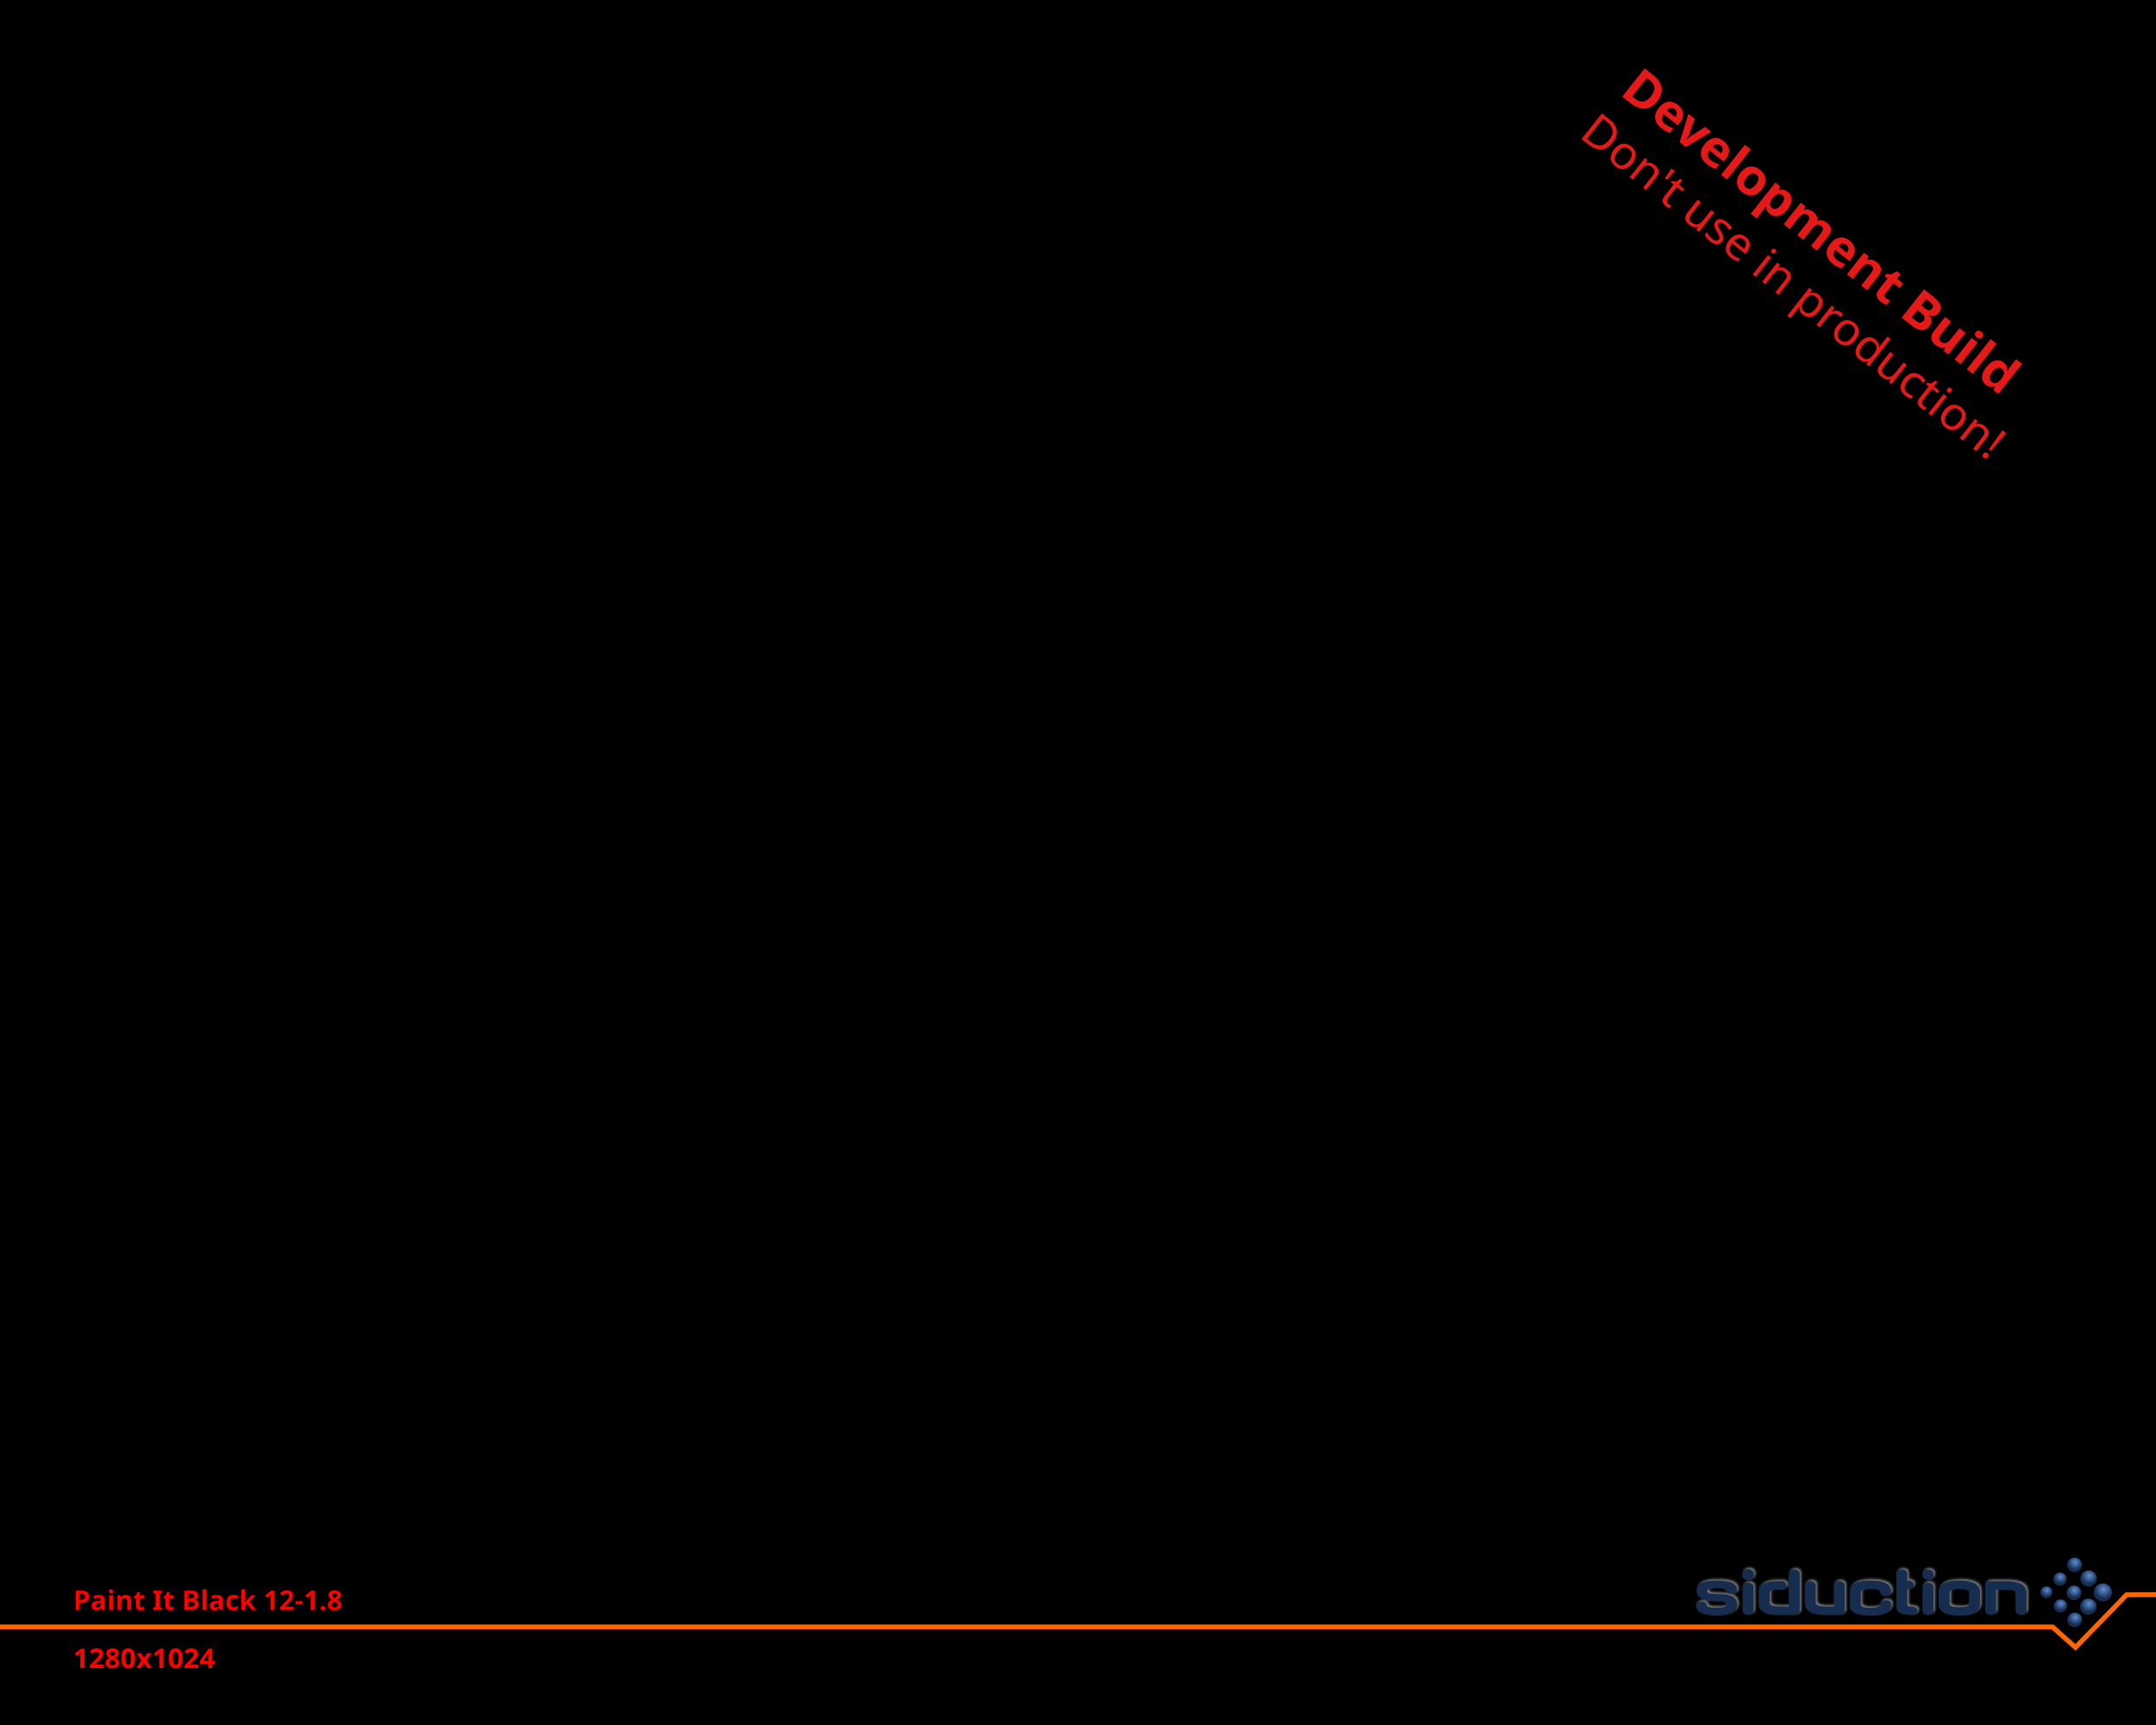
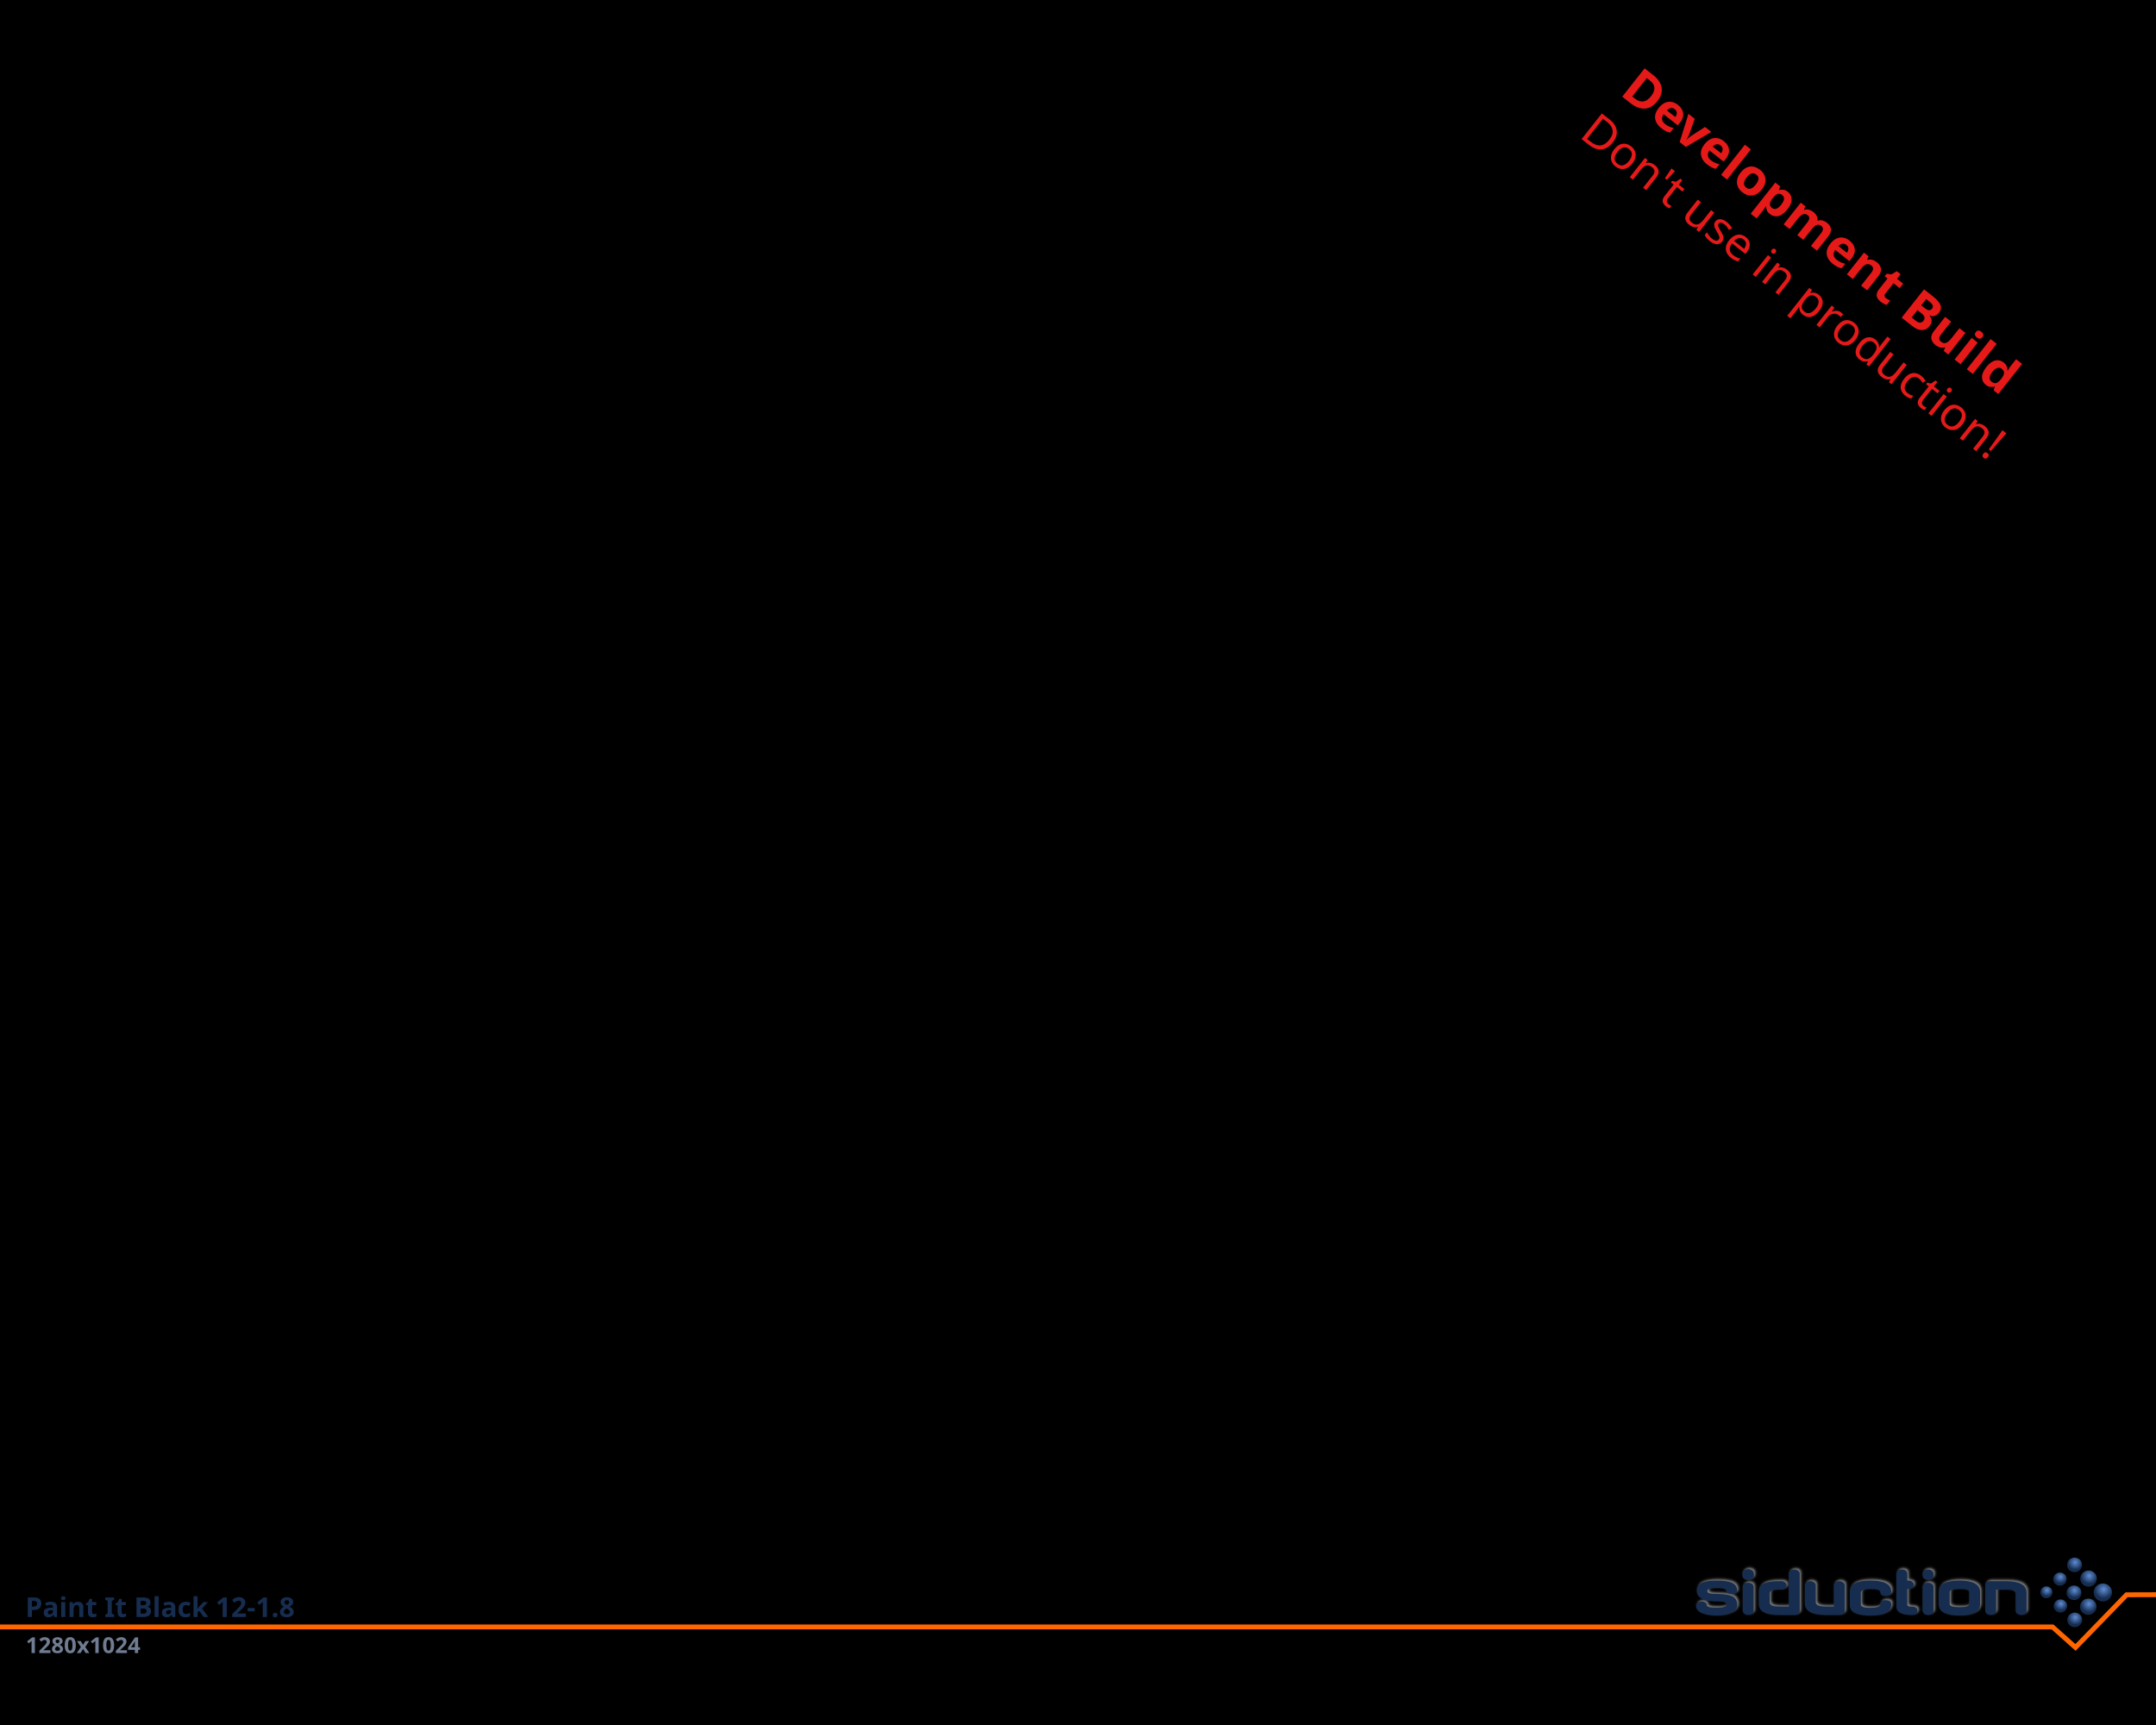
<svg xmlns="http://www.w3.org/2000/svg" xmlns:xlink="http://www.w3.org/1999/xlink" width="1280" height="1024" id="svg2" version="1.1">
  <defs id="defs4">
    <clipPath id="clipPath3538" clipPathUnits="userSpaceOnUse">
      <rect y="476.253" x="230.042" height="76.848" width="353.099" id="rect3540" style="opacity:0.481;fill:#000000;fill-opacity:1;stroke:none" />
    </clipPath>
    <filter y="-0.25" x="-0.25" height="1.5" width="1.5" id="filter8554-99-02-3-5-2" style="color-interpolation-filters:sRGB">
      <feGaussianBlur result="blur" stdDeviation="1" in="SourceAlpha" id="feGaussianBlur8556-3-0-6-6" />
      <feColorMatrix values="-1 0 0 0 1 0 -1 0 0 1 0 0 -1 0 1 0 0 0 0.5 0 " type="matrix" result="bluralpha" id="feColorMatrix8558-6-1-1-4" />
      <feOffset result="offsetBlur" dy="-1" dx="1" in="bluralpha" id="feOffset8560-0-9-0-5" />
      <feMerge id="feMerge8562-5-62-6-3">
        <feMergeNode in="offsetBlur" id="feMergeNode8564-0-1-3-3" />
        <feMergeNode in="SourceGraphic" id="feMergeNode8566-2-20-2-0" />
      </feMerge>
    </filter>
    <radialGradient r="57.48" fy="477.451" fx="1027.858" cy="477.451" cx="1027.858" spreadMethod="pad" gradientTransform="matrix(1.050775,1.050775,-1.050783,1.050783,525.8897,-1084.383)" gradientUnits="userSpaceOnUse" id="radialGradient4414-6" xlink:href="#linearGradient6147-1-1-4-4-7-0-3" />
    <linearGradient id="linearGradient6147-1-1-4-4-7-0-3">
      <stop id="stop6149-6-3-9-3-3-6-8" offset="0" style="stop-color:#5f8dd3;stop-opacity:1;" />
      <stop id="stop6151-5-0-9-5-1-1-9" offset="1" style="stop-color:#162d50;stop-opacity:1;" />
    </linearGradient>
    <radialGradient r="57.48" fy="477.451" fx="1027.858" cy="477.451" cx="1027.858" spreadMethod="pad" gradientTransform="matrix(0.9456978,0.9456978,-0.945705,0.945705,447.8633,-788.2007)" gradientUnits="userSpaceOnUse" id="radialGradient4416-0" xlink:href="#linearGradient6147-1-1-5-94-7-1-5-4" />
    <linearGradient id="linearGradient6147-1-1-5-94-7-1-5-4">
      <stop id="stop6149-6-3-5-2-4-9-5-4" offset="0" style="stop-color:#5f8dd3;stop-opacity:1;" />
      <stop id="stop6151-5-0-3-06-3-0-4-3" offset="1" style="stop-color:#162d50;stop-opacity:1;" />
    </linearGradient>
    <radialGradient r="57.48" fy="477.451" fx="1027.858" cy="477.451" cx="1027.858" spreadMethod="pad" gradientTransform="matrix(0.9456978,0.9456978,-0.945705,0.945705,450.9047,-1055.452)" gradientUnits="userSpaceOnUse" id="radialGradient4418-7" xlink:href="#linearGradient6147-1-1-0-9-4-5-7-7" />
    <linearGradient id="linearGradient6147-1-1-0-9-4-5-7-7">
      <stop id="stop6149-6-3-3-5-6-6-6-5" offset="0" style="stop-color:#5f8dd3;stop-opacity:1;" />
      <stop id="stop6151-5-0-36-6-9-7-5-3" offset="1" style="stop-color:#162d50;stop-opacity:1;" />
    </linearGradient>
    <radialGradient r="57.48" fy="477.451" fx="1027.858" cy="477.451" cx="1027.858" spreadMethod="pad" gradientTransform="matrix(0.851128,0.851128,-0.8511345,0.8511345,367.1662,-775.3736)" gradientUnits="userSpaceOnUse" id="radialGradient4420-0" xlink:href="#linearGradient6147-1-1-5-3-14-2-7-6-6" />
    <linearGradient id="linearGradient6147-1-1-5-3-14-2-7-6-6">
      <stop id="stop6149-6-3-5-0-3-2-4-9-7" offset="0" style="stop-color:#5f8dd3;stop-opacity:1;" />
      <stop id="stop6151-5-0-3-0-7-6-0-3-6" offset="1" style="stop-color:#162d50;stop-opacity:1;" />
    </linearGradient>
    <radialGradient r="57.48" fy="477.451" fx="1027.858" cy="477.451" cx="1027.858" spreadMethod="pad" gradientTransform="matrix(0.851128,0.851128,-0.8511345,0.8511345,372.2682,-1040.564)" gradientUnits="userSpaceOnUse" id="radialGradient4422-1" xlink:href="#linearGradient6147-1-1-0-5-7-1-64-7-6" />
    <linearGradient id="linearGradient6147-1-1-0-5-7-1-64-7-6">
      <stop id="stop6149-6-3-3-1-3-2-7-4-9" offset="0" style="stop-color:#5f8dd3;stop-opacity:1;" />
      <stop id="stop6151-5-0-36-1-39-8-4-5-8" offset="1" style="stop-color:#162d50;stop-opacity:1;" />
    </linearGradient>
    <radialGradient r="57.48" fy="477.451" fx="1027.858" cy="477.451" cx="1027.858" spreadMethod="pad" gradientTransform="matrix(0.851128,0.851128,-0.8511345,0.8511345,374.0157,-518.0131)" gradientUnits="userSpaceOnUse" id="radialGradient4424-0" xlink:href="#linearGradient6147-1-1-0-2-4-9-8-2-8" />
    <linearGradient id="linearGradient6147-1-1-0-2-4-9-8-2-8">
      <stop id="stop6149-6-3-3-4-4-28-5-5-6" offset="0" style="stop-color:#5f8dd3;stop-opacity:1;" />
      <stop id="stop6151-5-0-36-9-49-8-8-4-7" offset="1" style="stop-color:#162d50;stop-opacity:1;" />
    </linearGradient>
    <radialGradient r="57.48" fy="477.451" fx="1027.858" cy="477.451" cx="1027.858" spreadMethod="pad" gradientTransform="matrix(0.7660152,0.7660152,-0.766021,0.766021,288.1778,-519.6793)" gradientUnits="userSpaceOnUse" id="radialGradient4426-1" xlink:href="#linearGradient6147-1-1-5-3-1-3-6-2-7-7" />
    <linearGradient id="linearGradient6147-1-1-5-3-1-3-6-2-7-7">
      <stop id="stop6149-6-3-5-0-7-8-8-6-4-0-0" offset="0" style="stop-color:#5f8dd3;stop-opacity:1;" />
      <stop id="stop6151-5-0-3-0-2-32-3-0-4-9-4" offset="1" style="stop-color:#162d50;stop-opacity:1;" />
    </linearGradient>
    <radialGradient r="57.48" fy="477.451" fx="1027.858" cy="477.451" cx="1027.858" spreadMethod="pad" gradientTransform="matrix(0.7660152,0.7660152,-0.766021,0.766021,283.389,-774.979)" gradientUnits="userSpaceOnUse" id="radialGradient4428-3" xlink:href="#linearGradient6147-1-1-0-5-6-5-3-6-3-5" />
    <linearGradient id="linearGradient6147-1-1-0-5-6-5-3-6-3-5">
      <stop id="stop6149-6-3-3-1-1-4-3-6-0-5" offset="0" style="stop-color:#5f8dd3;stop-opacity:1;" />
      <stop id="stop6151-5-0-36-1-5-3-3-4-7-3" offset="1" style="stop-color:#162d50;stop-opacity:1;" />
    </linearGradient>
    <radialGradient r="57.48" fy="477.451" fx="1027.858" cy="477.451" cx="1027.858" spreadMethod="pad" gradientTransform="matrix(0.6894137,0.6894137,-0.6894189,0.6894189,199.7738,-532.3286)" gradientUnits="userSpaceOnUse" id="radialGradient4430-7" xlink:href="#linearGradient6147-1-1-5-3-1-8-4-0-6-8-2" />
    <linearGradient id="linearGradient6147-1-1-5-3-1-8-4-0-6-8-2">
      <stop id="stop6149-6-3-5-0-7-1-9-4-2-6-3" offset="0" style="stop-color:#5f8dd3;stop-opacity:1;" />
      <stop id="stop6151-5-0-3-0-2-3-5-7-8-8-8" offset="1" style="stop-color:#162d50;stop-opacity:1;" />
    </linearGradient>
  </defs>
  <g id="layer1" transform="translate(587.9528,-302.1811)">
    <g transform="translate(-463.3119,60.25136)" id="layer1-4">
      <g transform="matrix(0.711762,0,0,0.6905946,-161.1905,664.9293)" clip-path="url(#clipPath3538)" id="g3506">
        <g id="g6886-9-9" style="display:inline" transform="matrix(1.178522,0,0,1.182934,-1393.547,-667.0957)" />
      </g>
    </g>
    <rect style="fill:#000000;fill-opacity:1;stroke:none" id="rect2428" width="1290" height="1034" x="-592.953" y="297.181" />
    <rect style="fill:#ff0000;fill-opacity:0.992" id="rect17851" width="5" height="5" x="-592.953" y="297.181" />
    <rect style="fill:#ff0000;fill-opacity:0.992" id="rect17851-9" width="5" height="5" x="692.047" y="1326.181" />
    <g id="g3206" transform="matrix(1.101588,0,0,1.101588,-98.09318,1207.45)">
      <g id="g8175-0-0" style="fill:#162d50;filter:url(#filter8554-99-02-3-5-2)" transform="matrix(0.8388269,0,0,0.8169279,-712.082,-780.3148)">
        <g style="fill:#162d50;fill-opacity:1" id="g5199-50-5-8-3-5-9-5-7-6-0-6-6-3-4-0-2-3-24-8-0-1-1-3-6-9" transform="matrix(0.6559641,0,0,0.6559641,1303.352,859.7596)">
          <path id="path3617-6-5-3-1-8-1-3-1-36-1-6-8-3-7-1-8-2-7-12-8-7-5-6-8-9" style="font-size:268.141px;font-style:normal;font-variant:normal;font-weight:normal;font-stretch:normal;line-height:125%;letter-spacing:0px;word-spacing:0px;fill:#162d50;fill-opacity:1;stroke:none;font-family:Axaxax;-inkscape-font-specification:Axaxax" d="m 180.339,201.325 q 10.67,0 15.412,2.371 4.742,2.371 4.742,7.621 0,1.948 -1.609,2.794 -1.524,0.762 -3.641,0.762 -2.202,0 -3.811,-0.931 -1.609,-0.931 -1.609,-2.625 0,-0.762 -1.863,-1.609 -1.863,-0.847 -6.69,-0.847 -3.218,0 -5.166,0.254 -1.948,0.254 -3.049,0.677 -1.101,0.339 -1.44,0.931 -0.339,0.508 -0.339,1.016 0,0.677 0.339,1.27 0.339,0.593 1.355,1.016 1.016,0.339 2.794,0.593 1.778,0.169 4.657,0.169 5.674,0 9.569,0.677 3.895,0.593 6.266,1.948 2.371,1.355 3.387,3.557 1.016,2.117 1.016,5.166 0,2.286 -1.44,4.234 -1.44,1.863 -4.149,3.303 -2.625,1.355 -6.351,2.117 -3.726,0.762 -8.214,0.762 -4.234,0 -7.96,-0.593 -3.641,-0.593 -6.351,-1.778 -2.71,-1.186 -4.319,-2.964 -1.609,-1.863 -1.609,-4.403 0,-2.117 1.609,-3.218 1.694,-1.186 3.98,-1.186 2.032,0 3.557,1.101 1.524,1.016 1.524,3.049 0,0.677 2.032,1.355 2.032,0.677 7.113,0.677 5.589,0 7.791,-0.847 2.286,-0.847 2.286,-2.286 0,-0.762 -0.423,-1.355 -0.423,-0.593 -1.524,-1.016 -1.101,-0.423 -2.964,-0.593 -1.863,-0.254 -4.742,-0.254 -4.403,0 -8.045,-0.593 -3.557,-0.677 -6.182,-1.948 -2.54,-1.355 -3.98,-3.303 -1.355,-2.032 -1.355,-4.827 0,-2.286 0.847,-4.149 0.847,-1.863 3.049,-3.218 2.202,-1.355 5.928,-2.117 Q 174.496,201.325 180.339,201.325 Z" />
          <path id="path3619-5-0-8-8-4-4-7-6-0-7-2-3-9-7-5-4-6-4-8-1-2-9-4-7-4" style="font-size:268.141px;font-style:normal;font-variant:normal;font-weight:normal;font-stretch:normal;line-height:125%;letter-spacing:0px;word-spacing:0px;fill:#162d50;fill-opacity:1;stroke:none;font-family:Axaxax;-inkscape-font-specification:Axaxax" d="m 211.345,190.232 q 2.202,0 3.726,1.186 1.609,1.101 1.609,3.049 l 0,1.863 q 0,2.117 -1.609,3.218 -1.524,1.101 -3.726,1.101 -2.286,0 -3.811,-1.186 -1.524,-1.186 -1.524,-3.133 l 0,-1.863 q 0,-1.778 1.44,-2.964 Q 208.889,190.232 211.345,190.232 z m 0,13.295 q 2.202,0 3.726,1.101 1.609,1.101 1.609,3.218 l 0,23.795 q 0,2.032 -1.609,3.218 -1.524,1.101 -3.726,1.101 -2.456,0 -3.895,-1.27 -1.44,-1.27 -1.44,-3.049 l 0,-23.795 q 0,-1.948 1.524,-3.133 Q 209.058,203.526 211.345,203.526 Z" />
          <path id="path3621-0-7-7-0-0-3-6-4-4-7-9-2-0-0-8-3-0-7-9-2-4-7-7-9-5" style="font-size:268.141px;font-style:normal;font-variant:normal;font-weight:normal;font-stretch:normal;line-height:125%;letter-spacing:0px;word-spacing:0px;fill:#162d50;fill-opacity:1;stroke:none;font-family:Axaxax;-inkscape-font-specification:Axaxax" d="m 256.469,190.232 q 2.456,0 3.895,1.27 1.44,1.186 1.44,2.964 l 0,37.259 q 0,4.234 -5.25,4.234 l -14.988,0 q -10.162,0 -14.988,-2.71 -4.827,-2.71 -4.827,-8.214 l 0,-12.448 q 0,-10.67 18.46,-10.67 l 3.387,0 q 2.54,0 3.895,1.27 1.44,1.186 1.44,2.964 0,1.948 -1.524,3.133 -1.524,1.186 -3.811,1.186 l -3.387,0 q -7.791,0 -7.791,3.641 l 0,8.976 q 0,2.202 2.202,3.303 2.202,1.016 7.029,1.016 l 9.484,0 0,-32.941 q 0,-1.948 1.609,-3.049 Q 254.352,190.232 256.469,190.232 Z" />
          <path id="path3623-8-3-3-1-8-6-9-9-4-8-7-3-4-7-0-1-6-5-3-2-1-0-9-0-1" style="font-size:268.141px;font-style:normal;font-variant:normal;font-weight:normal;font-stretch:normal;line-height:125%;letter-spacing:0px;word-spacing:0px;fill:#162d50;fill-opacity:1;stroke:none;font-family:Axaxax;-inkscape-font-specification:Axaxax" d="m 287.113,235.959 q -20.239,0 -20.239,-11.686 l 0,-17.952 q 0,-2.117 1.524,-3.218 1.609,-1.186 3.811,-1.186 2.117,0 3.726,1.186 1.609,1.101 1.609,3.218 l 0,16.851 q 0,4.234 9.569,4.234 l 8.129,0 0,-21.085 q 0,-2.117 1.524,-3.218 1.609,-1.186 3.811,-1.186 2.117,0 3.726,1.186 1.609,1.101 1.609,3.218 l 0,25.489 q 0,4.149 -5.335,4.149 L 287.113,235.959 Z" />
          <path id="path3625-1-8-1-7-4-7-7-5-96-0-0-6-3-4-0-1-9-6-6-69-6-6-7-3-0" style="font-size:268.141px;font-style:normal;font-variant:normal;font-weight:normal;font-stretch:normal;line-height:125%;letter-spacing:0px;word-spacing:0px;fill:#162d50;fill-opacity:1;stroke:none;font-family:Axaxax;-inkscape-font-specification:Axaxax" d="m 330.967,201.325 q 20.408,0 20.408,10.839 0,4.742 -5.504,4.742 -5.081,0 -5.081,-3.811 0,-3.303 -9.061,-3.303 -10.077,0 -10.077,3.726 l 0,11.771 q 0,3.472 8.722,3.472 10.416,0 10.416,-3.472 0,-4.234 5.081,-4.234 5.589,0 5.589,4.234 0,11.263 -20.323,11.263 -20.154,0 -20.154,-9.823 l 0,-14.396 Q 310.982,201.325 330.967,201.325 Z" />
          <path id="path3627-2-2-0-9-2-6-2-3-6-8-3-2-3-5-0-1-6-5-80-1-5-2-2-3-3" style="font-size:268.141px;font-style:normal;font-variant:normal;font-weight:normal;font-stretch:normal;line-height:125%;letter-spacing:0px;word-spacing:0px;fill:#162d50;fill-opacity:1;stroke:none;font-family:Axaxax;-inkscape-font-specification:Axaxax" d="m 367.196,201.327 0.962,-0.002 c 1.694,-0.003 3.02,0.423 3.98,1.27 0.96,0.847 1.44,1.863 1.44,3.049 0,1.129 -0.48,2.117 -1.44,2.964 -0.96,0.847 -2.287,1.303 -3.98,1.27 l -0.962,-0.018 0.004,15.684 c 0,1.355 1.411,2.032 4.234,2.032 3.782,0 5.674,1.355 5.674,4.065 0,2.879 -1.778,4.319 -5.335,4.319 -10.162,0 -15.242,-2.738 -15.242,-8.214 l 0,-33.254 c 0,-1.411 0.536,-2.484 1.609,-3.218 1.073,-0.734 2.315,-1.101 3.726,-1.101 1.468,0 2.71,0.367 3.726,1.101 C 366.663,192.007 367.2,193.08 367.2,194.491 Z" />
          <path id="path3629-26-3-0-1-5-9-6-5-4-9-7-2-4-3-4-9-8-7-2-0-7-8-2-3-7" style="font-size:268.141px;font-style:normal;font-variant:normal;font-weight:normal;font-stretch:normal;line-height:125%;letter-spacing:0px;word-spacing:0px;fill:#162d50;fill-opacity:1;stroke:none;font-family:Axaxax;-inkscape-font-specification:Axaxax" d="m 387.512,190.232 q 2.202,0 3.726,1.186 1.609,1.101 1.609,3.049 l 0,1.863 q 0,2.117 -1.609,3.218 -1.524,1.101 -3.726,1.101 -2.286,0 -3.811,-1.186 -1.524,-1.186 -1.524,-3.133 l 0,-1.863 q 0,-1.778 1.44,-2.964 Q 385.056,190.232 387.512,190.232 z m 0,13.295 q 2.202,0 3.726,1.101 1.609,1.101 1.609,3.218 l 0,23.795 q 0,2.032 -1.609,3.218 -1.524,1.101 -3.726,1.101 -2.456,0 -3.895,-1.27 -1.44,-1.27 -1.44,-3.049 l 0,-23.795 q 0,-1.948 1.524,-3.133 Q 385.226,203.526 387.512,203.526 Z" />
          <path id="path3631-9-0-5-0-4-7-4-1-1-7-2-4-2-0-7-0-0-69-10-42-8-9-1-7-8" style="font-size:268.141px;font-style:normal;font-variant:normal;font-weight:normal;font-stretch:normal;line-height:125%;letter-spacing:0px;word-spacing:0px;fill:#162d50;fill-opacity:1;stroke:none;font-family:Axaxax;-inkscape-font-specification:Axaxax" d="m 418.325,201.325 q 20.154,0 20.154,11.601 l 0,12.025 q 0,11.601 -20.154,11.601 -20.408,0 -20.408,-11.601 l 0,-12.025 Q 397.917,201.325 418.325,201.325 z m 0,8.468 q -9.654,0 -9.654,3.133 l 0,12.025 q 0,3.133 9.654,3.133 9.484,0 9.484,-3.133 l 0,-12.025 Q 427.809,209.793 418.325,209.793 Z" />
          <path id="path3633-1-7-0-3-2-6-0-1-9-8-3-7-4-7-5-0-8-7-5-74-5-5-6-3-8" style="font-size:268.141px;font-style:normal;font-variant:normal;font-weight:normal;font-stretch:normal;line-height:125%;letter-spacing:0px;word-spacing:0px;fill:#162d50;fill-opacity:1;stroke:none;font-family:Axaxax;-inkscape-font-specification:Axaxax" d="m 463.788,201.917 q 20.239,0 20.239,11.686 l 0,17.952 q 0,2.117 -1.609,3.303 -1.524,1.101 -3.726,1.101 -2.117,0 -3.726,-1.101 -1.609,-1.186 -1.609,-3.303 l 0,-16.851 q 0,-4.234 -9.569,-4.234 l -9.569,0 0,21.085 q 0,2.117 -1.609,3.303 -1.524,1.101 -3.726,1.101 -2.117,0 -3.726,-1.101 -1.609,-1.186 -1.609,-3.303 l 0,-25.489 q 0,-4.149 5.335,-4.149 L 463.788,201.917 Z" />
        </g>
        <path transform="matrix(0.3724764,0,0,0.3724764,1446.117,961.5852)" d="m -11.289,60.997 c 2.689,0 4.964,0.724 6.825,2.171 1.965,1.344 2.947,3.206 2.947,5.584 l 0,3.413 c 0,2.585 -0.982,4.55 -2.947,5.894 -1.861,1.344 -4.136,2.017 -6.825,2.017 -2.792,0 -5.119,-0.724 -6.98,-2.172 -1.861,-1.448 -2.792,-3.361 -2.792,-5.739 l 0,-3.413 c 0,-2.172 0.879,-3.981 2.637,-5.429 C -16.666,61.772 -14.288,60.997 -11.289,60.997 Z" style="font-size:268.141px;font-style:normal;font-variant:normal;font-weight:normal;font-stretch:normal;line-height:125%;letter-spacing:0px;word-spacing:0px;fill:#162d50;fill-opacity:1;stroke:none;font-family:Axaxax;-inkscape-font-specification:Axaxax" id="path3629-26-8-31-2-11-0-9-0-3-2-6" />
      </g>
      <g transform="matrix(0.05822696,0,0,0.05670685,624.7519,6.523546)" style="display:inline" id="g6718-5-6-0">
        <path id="path4680-7-52-4" d="m 1182.505,525.973 c 0,-47.175 -38.242,-85.417 -85.417,-85.417 -47.176,9.8e-4 -85.417,38.243 -85.418,85.417 0,47.175 38.242,85.416 85.417,85.417 C 1144.263,611.391 1182.505,573.148 1182.505,525.973 Z" style="fill:url(#radialGradient4414-6);fill-opacity:1;fill-rule:nonzero;stroke:none;display:inline" />
        <path id="path4680-8-3-6-6" d="m 1038.817,661.12 c 0,-42.457 -34.417,-76.875 -76.875,-76.875 -42.458,8.1e-4 -76.876,34.418 -76.876,76.876 3e-5,42.457 34.417,76.875 76.875,76.875 C 1004.399,737.995 1038.817,703.577 1038.817,661.12 Z" style="fill:url(#radialGradient4416-0);fill-opacity:1;fill-rule:nonzero;stroke:none;display:inline" />
        <path id="path4680-87-9-5-7" d="m 1041.858,393.868 c 10e-5,-42.457 -34.417,-76.875 -76.875,-76.875 -42.458,8.2e-4 -76.876,34.418 -76.876,76.876 4e-5,42.457 34.418,76.875 76.875,76.875 C 1007.44,470.744 1041.859,436.325 1041.858,393.868 Z" style="fill:url(#radialGradient4418-7);fill-opacity:1;fill-rule:nonzero;stroke:none;display:inline" />
        <path id="path4680-8-4-0-87-6" d="m 899.025,529.015 c -2e-5,-38.212 -30.976,-69.187 -69.187,-69.187 -38.212,7.3e-4 -69.188,30.976 -69.188,69.188 3e-5,38.212 30.976,69.187 69.187,69.187 C 868.048,598.203 899.025,567.226 899.025,529.015 Z" style="fill:url(#radialGradient4420-0);fill-opacity:1;fill-rule:nonzero;stroke:none;display:inline" />
        <path id="path4680-87-5-7-9-0" d="m 904.127,263.824 c -10e-6,-38.212 -30.976,-69.187 -69.187,-69.187 -38.212,7.2e-4 -69.188,30.976 -69.188,69.188 2e-5,38.212 30.976,69.187 69.187,69.187 C 873.15,333.012 904.127,302.036 904.127,263.824 Z" style="fill:url(#radialGradient4422-1);fill-opacity:1;fill-rule:nonzero;stroke:none;display:inline" />
        <path id="path4680-87-6-2-6-9" d="m 905.874,786.375 c -3e-5,-38.212 -30.976,-69.187 -69.187,-69.187 -38.212,7.3e-4 -69.188,30.976 -69.188,69.188 4e-5,38.212 30.976,69.187 69.187,69.187 C 874.898,855.563 905.874,824.587 905.874,786.375 Z" style="fill:url(#radialGradient4424-0);fill-opacity:1;fill-rule:nonzero;stroke:none;display:inline" />
        <path id="path4680-8-4-2-7-0-7" d="m 766.85,654.27 c -10e-6,-34.391 -27.878,-62.269 -62.269,-62.269 -34.391,6.5e-4 -62.269,27.879 -62.269,62.269 10e-6,34.391 27.878,62.269 62.269,62.269 C 738.971,716.539 766.85,688.66 766.85,654.27 Z" style="fill:url(#radialGradient4426-1);fill-opacity:1;fill-rule:nonzero;stroke:none;display:inline" />
        <path id="path4680-87-5-9-2-4-5" d="m 762.062,398.97 c -3e-5,-34.391 -27.878,-62.269 -62.269,-62.269 -34.391,6.6e-4 -62.269,27.879 -62.269,62.269 0,34.391 27.878,62.269 62.269,62.269 C 734.183,461.24 762.062,433.361 762.062,398.97 Z" style="fill:url(#radialGradient4428-3);fill-opacity:1;fill-rule:nonzero;stroke:none;display:inline" />
        <path id="path4680-8-4-2-6-9-1-9" d="m 630.579,524.226 c -1e-5,-30.951 -25.09,-56.042 -56.042,-56.042 -30.952,5.8e-4 -56.042,25.091 -56.042,56.042 2e-5,30.951 25.09,56.042 56.042,56.042 C 605.488,580.268 630.579,555.177 630.579,524.226 Z" style="fill:url(#radialGradient4430-7);fill-opacity:1;fill-rule:nonzero;stroke:none;display:inline" />
      </g>
      <flowRoot xml:space="preserve" id="flowRoot4824-8" style="font-size:18px;font-style:normal;font-weight:bold;line-height:125%;letter-spacing:0px;word-spacing:0px;fill:#6f7c91;fill-opacity:1;stroke:none;font-family:Sans;-inkscape-font-specification:Sans Bold" transform="matrix(0.6674524,0,0,0.6500274,451.9774,126.798)">
        <flowRegion id="flowRegion4826-1">
          <rect id="rect4828-9" width="255" height="25" x="33" y="-107" style="font-style:normal;font-weight:bold;fill:#6f7c91;-inkscape-font-specification:Sans Bold" />
        </flowRegion>
        <flowPara style="font-style:normal;font-variant:normal;font-weight:bold;font-stretch:normal;font-family:DejaVu Sans;-inkscape-font-specification:DejaVu Sans Bold" id="flowPara4830-9">the community based OS</flowPara>
      </flowRoot>
      <path style="fill:none;stroke:#ff6600;stroke-width:2.635;stroke-linecap:butt;stroke-linejoin:miter;stroke-miterlimit:4;stroke-opacity:1;stroke-dasharray:none" d="m -449.138,54.927 1110.65,0.021 12.382,11.03 27.521,-28.365 20.61,-0.064" id="path3876-1-0" />
    </g>
    <text xml:space="preserve" style="font-size:28.3px;font-style:normal;font-variant:normal;font-weight:normal;font-stretch:normal;text-align:center;line-height:125%;letter-spacing:0px;word-spacing:0px;writing-mode:lr-tb;text-anchor:middle;fill:#e61919;fill-opacity:1;stroke:none;font-family:Sans;-inkscape-font-specification:Sans" x="680.836" y="49.621" id="text2399-6" transform="matrix(0.7895518,0.6244428,-0.616234,0.7791726,0,0)">
      <tspan id="tspan2401-6" x="680.836" y="49.621" style="font-size:30.22px;font-style:normal;font-variant:normal;font-weight:bold;font-stretch:normal;text-align:center;line-height:125%;writing-mode:lr-tb;text-anchor:middle;font-family:Sans;-inkscape-font-specification:Sans Bold">Development Build</tspan>
      <tspan x="680.836" y="84.572" style="font-size:27.387px;font-style:normal;font-variant:normal;font-weight:normal;font-stretch:normal;text-align:center;line-height:125%;writing-mode:lr-tb;text-anchor:middle;font-family:Sans;-inkscape-font-specification:Sans" id="tspan9905">Don't use in production!</tspan>
    </text>
-     <text xml:space="preserve" style="font-size:16.25px;font-style:normal;font-variant:normal;font-weight:bold;font-stretch:normal;text-align:start;line-height:125%;letter-spacing:0px;word-spacing:0px;writing-mode:lr-tb;text-anchor:start;fill:#ff0000;fill-opacity:1;stroke:none;font-family:Sans;-inkscape-font-specification:Sans Bold" x="-540.957" y="1300.962" id="text2399-1" transform="scale(1.006638,0.9934054)">
-       <tspan y="1300.962" x="-540.957" id="tspan14496">1280x1024</tspan>
+     <text xml:space="preserve" style="font-size:13.125px;font-style:normal;font-variant:normal;font-weight:bold;font-stretch:normal;text-align:start;line-height:125%;letter-spacing:0px;word-spacing:0px;writing-mode:lr-tb;text-anchor:start;fill:#6f7c91;fill-opacity:1;stroke:#000000;stroke-width:0.523;stroke-opacity:1;font-family:Sans;-inkscape-font-specification:Sans Bold" x="-568.909" y="1292" id="text2399-4" transform="scale(1.006638,0.9934054)">
+       <tspan id="tspan2401-67" x="-568.909" y="1292" style="font-size:13.125px;font-style:normal;font-variant:normal;font-weight:bold;font-stretch:normal;text-align:start;line-height:125%;writing-mode:lr-tb;text-anchor:start;fill:#6f7c91;fill-opacity:1;stroke:none;font-family:Sans;-inkscape-font-specification:Sans Bold">1280x1024</tspan>
    </text>
-     <text xml:space="preserve" style="font-size:16.25px;font-style:normal;font-variant:normal;font-weight:bold;font-stretch:normal;text-align:start;line-height:125%;letter-spacing:0px;word-spacing:0px;writing-mode:lr-tb;text-anchor:start;fill:#ff0000;fill-opacity:1;stroke:#000000;stroke-width:0.087;stroke-linecap:round;stroke-linejoin:round;stroke-miterlimit:4;stroke-opacity:1;stroke-dasharray:none;font-family:Sans;-inkscape-font-specification:Sans Bold" x="-544.504" y="1257.961" id="text24023">
-       <tspan y="1257.961" x="-544.504" id="tspan6821" style="font-size:16.25px;font-style:normal;font-variant:normal;font-weight:bold;font-stretch:normal;text-align:start;line-height:125%;writing-mode:lr-tb;text-anchor:start;fill:#ff0000;stroke-width:0.087;font-family:Sans;-inkscape-font-specification:Sans Bold">Paint It Black 12-1.8</tspan>
+     <text xml:space="preserve" style="font-size:16.25px;font-style:normal;font-variant:normal;font-weight:bold;font-stretch:normal;text-align:start;line-height:125%;letter-spacing:0px;word-spacing:0px;writing-mode:lr-tb;text-anchor:start;fill:#162d50;fill-opacity:1;stroke:none;font-family:Sans;-inkscape-font-specification:Sans Bold" x="-572.906" y="1262.066" id="text24023-5">
+       <tspan y="1262.066" x="-572.906" id="tspan6821-5" style="font-size:16.25px;font-style:normal;font-variant:normal;font-weight:bold;font-stretch:normal;text-align:start;line-height:125%;writing-mode:lr-tb;text-anchor:start;fill:#162d50;fill-opacity:1;stroke:none;font-family:Sans;-inkscape-font-specification:Sans Bold">Paint It Black 12-1.8</tspan>
    </text>
  </g>
</svg>
